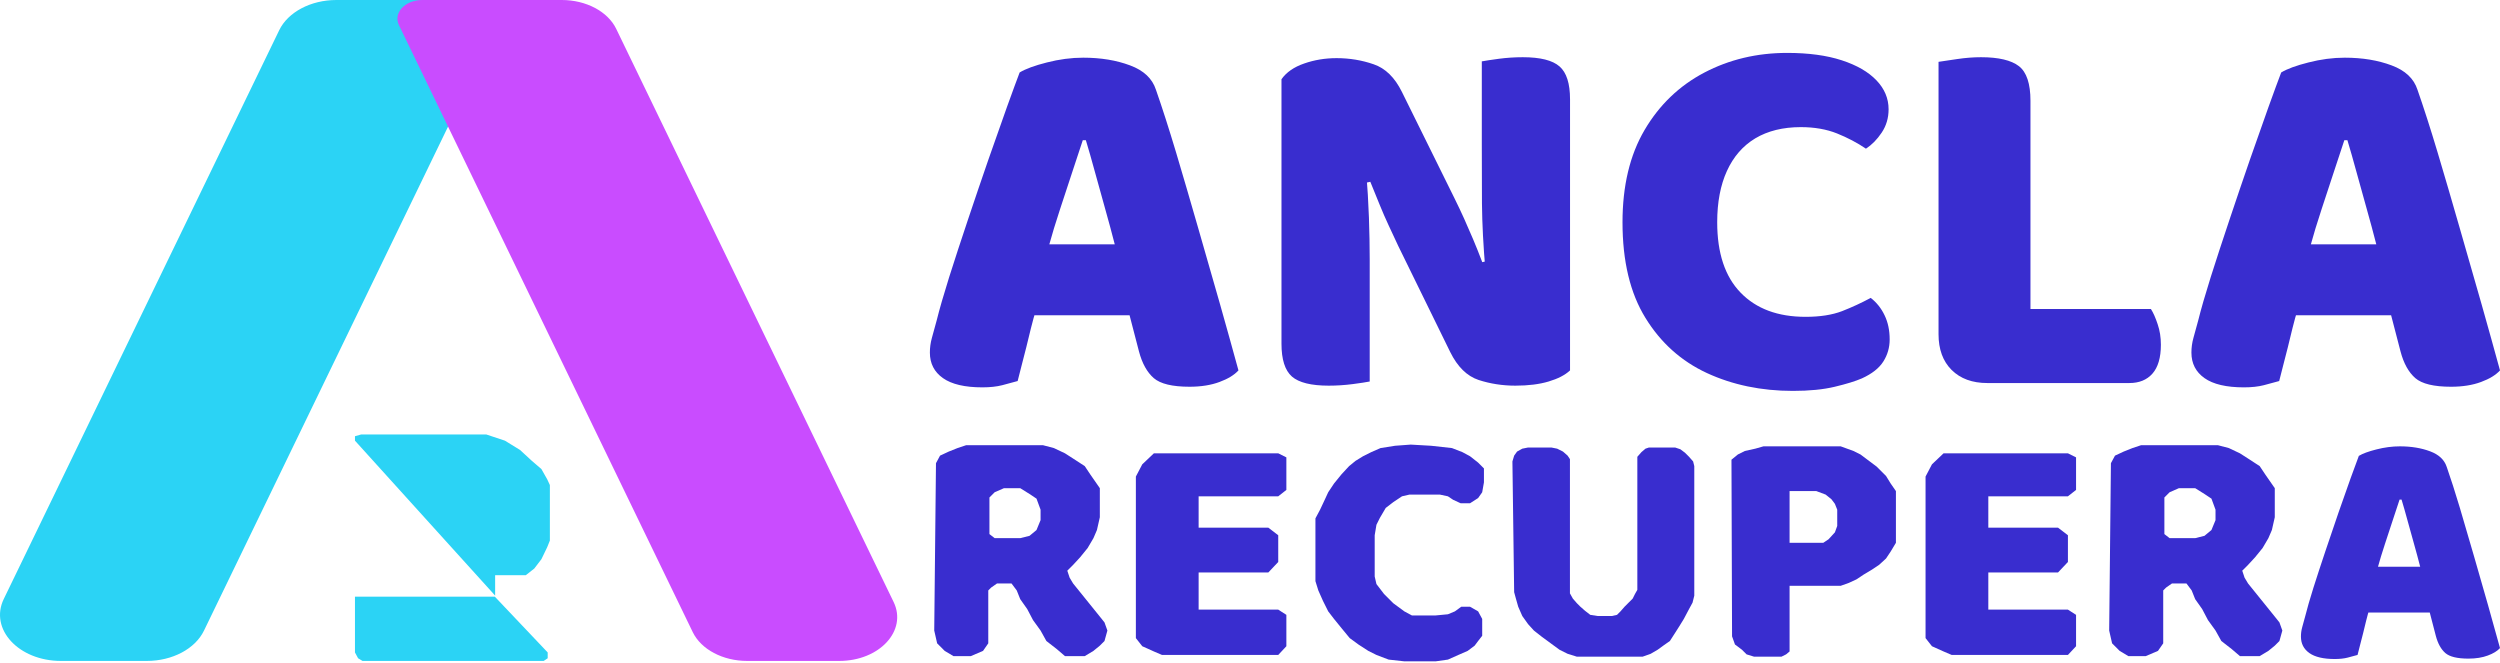
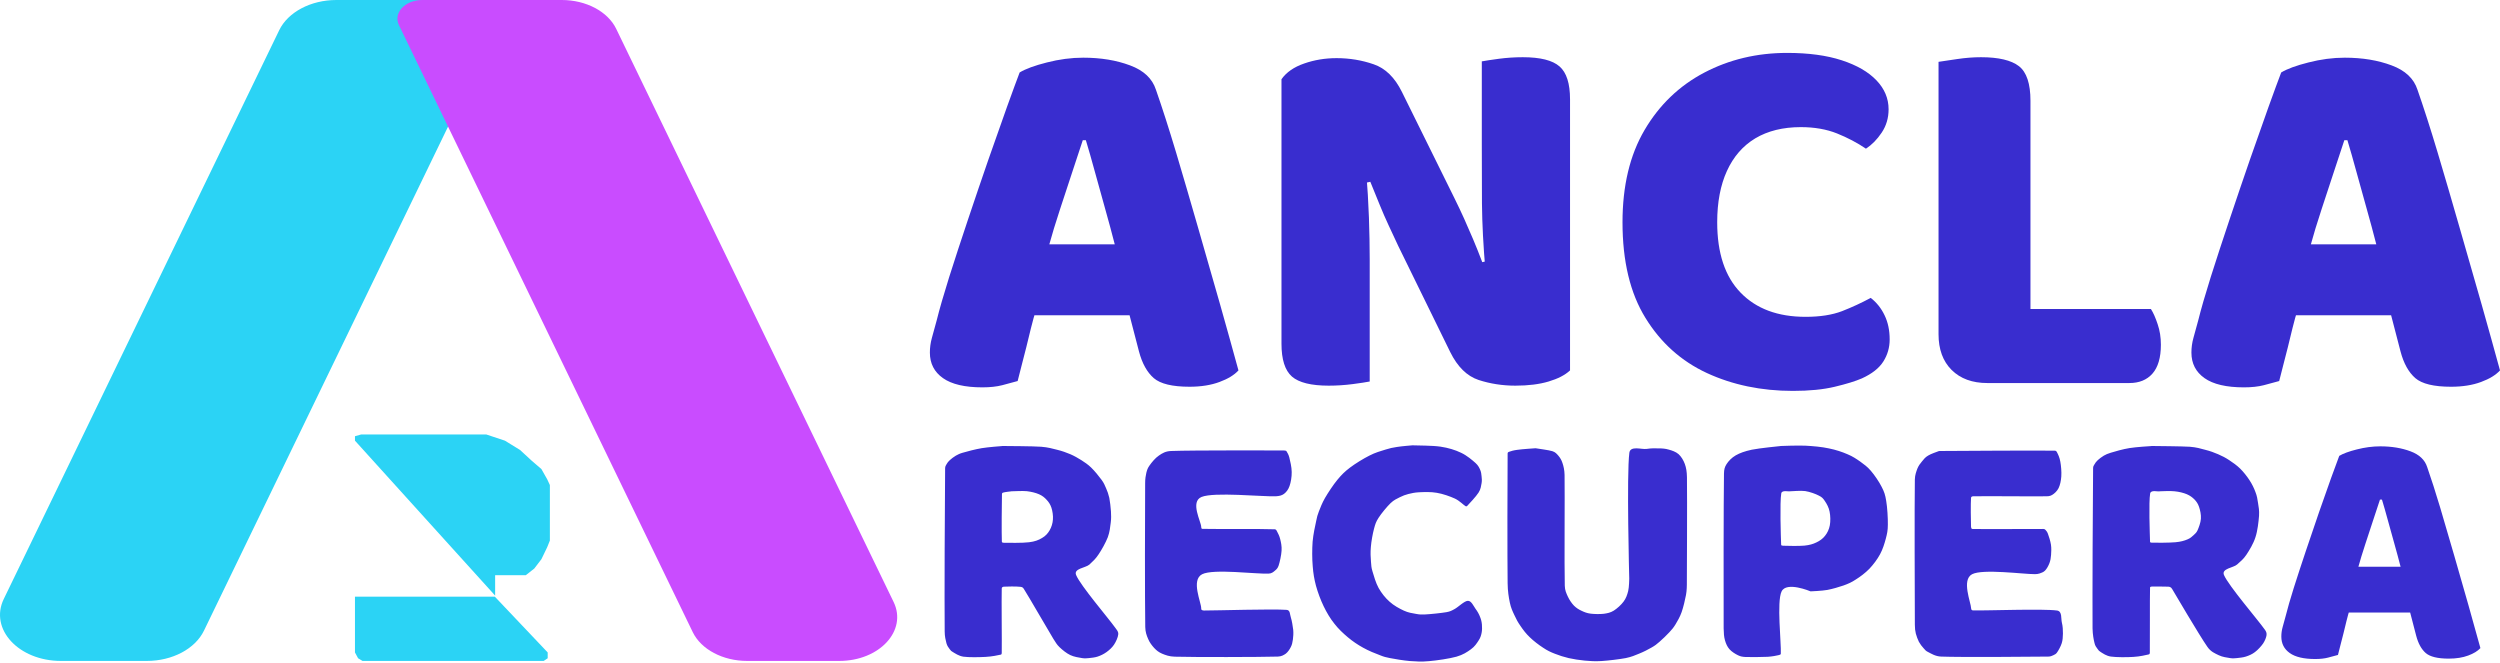
<svg xmlns="http://www.w3.org/2000/svg" width="2296" height="608" viewBox="0 0 2296 608" fill="none">
  <path d="M997.255 128.772H994.427C991.492 137.823 988.24 147.687 984.669 158.328C981.169 168.899 977.492 180.071 973.639 191.844C969.75 203.546 966.073 215.673 962.608 228.188L952.002 282.775C950.022 289.209 948.254 295.467 946.769 301.583C945.355 307.735 943.941 313.533 942.527 318.978C941.113 324.458 939.734 329.796 938.426 334.958C937.082 340.049 935.81 345.069 934.608 349.948C930.365 351.15 925.628 352.423 920.466 353.766C915.375 355.074 909.294 355.746 902.223 355.746C886.102 355.746 874.01 352.918 866.02 347.261C857.995 341.604 854 333.791 854 323.786C854 319.261 854.601 314.806 855.838 310.351C857.147 305.826 858.596 300.523 860.222 294.371C862.768 284.118 866.586 270.861 871.677 254.633C876.839 238.335 882.602 220.764 888.93 201.885C895.223 183.041 901.516 164.621 907.738 146.591C914.031 128.595 919.759 112.438 924.85 98.085C930.012 83.766 933.9 73.266 936.446 66.549C941.891 63.261 950.234 60.185 961.477 57.357C972.79 54.458 983.891 52.973 994.851 52.973C1010.97 52.973 1025.29 55.341 1037.84 60.044C1050.36 64.675 1058.28 72.135 1061.6 82.387C1067.33 98.792 1073.51 118.024 1080.13 140.085C1086.7 162.146 1093.45 185.197 1100.35 209.238C1107.31 233.208 1113.99 256.542 1120.43 279.24C1126.83 301.866 1132.49 322.195 1137.4 340.19C1133.51 344.433 1127.71 347.968 1120.01 350.796C1112.26 353.696 1103.07 355.18 1092.43 355.18C1076.66 355.18 1065.74 352.529 1059.62 347.261C1053.47 341.887 1048.94 333.756 1046.04 322.796L1034.02 276.553L1024.41 226.774C1021.19 214.259 1017.94 202.167 1014.65 190.571C1011.43 178.975 1008.36 167.945 1005.46 157.48C1002.63 147.015 999.871 137.469 997.255 128.772ZM915.799 289.563L949.032 224.37H1055.24L1065.42 289.563H915.799Z" fill="#392dcf" />
  <path d="M1176.91 157.195H1254.69C1255.89 172.009 1256.74 186.186 1257.23 199.762C1257.69 213.267 1257.94 226.03 1257.94 238.086C1257.94 250.177 1257.94 261.985 1257.94 273.581V350.371C1254.72 351.007 1249.49 351.82 1242.24 352.775C1235.06 353.694 1227.75 354.189 1220.32 354.189C1204.2 354.189 1192.92 351.396 1186.52 345.845C1180.09 340.189 1176.91 330.113 1176.91 315.582V157.195ZM1441.92 248.975H1364.28C1362.3 226.454 1361.21 205.701 1361.03 186.751C1360.92 167.731 1360.89 149.665 1360.89 132.589V56.365C1364.35 55.729 1369.66 54.916 1376.73 53.961C1383.8 53.042 1391.05 52.547 1398.51 52.547C1414.63 52.547 1425.87 55.375 1432.3 61.032C1438.7 66.618 1441.92 76.658 1441.92 91.154L1441.92 248.975ZM1441.92 222.954V162.145V340.189C1437.4 344.431 1430.82 347.825 1422.26 350.371C1413.78 352.916 1403.6 354.189 1391.72 354.189C1379.84 354.189 1368.56 352.421 1357.92 348.956C1347.24 345.386 1338.58 336.865 1331.9 323.36L1284.1 225.782C1280.88 218.994 1277.91 212.631 1275.19 206.691C1272.43 200.752 1269.75 194.6 1267.13 188.166C1264.58 181.766 1261.69 174.696 1258.5 166.953L1176.91 184.772V72.769C1181.43 66.37 1188.36 61.562 1197.69 58.345C1207.03 55.057 1216.96 53.395 1227.53 53.395C1239.48 53.395 1250.87 55.304 1261.61 59.052C1272.36 62.729 1280.99 71.178 1287.49 84.366L1335.72 181.943C1338.9 188.378 1341.87 194.635 1344.63 200.752C1347.35 206.903 1350.07 213.161 1352.83 219.56C1355.55 225.995 1358.38 233.065 1361.31 240.773L1441.92 222.954Z" fill="#392dcf" />
  <path d="M1734.48 100.348C1734.48 108.374 1732.36 115.551 1728.12 121.844C1723.95 128.066 1719.14 132.98 1713.69 136.551C1705.67 131.107 1696.79 126.44 1687.11 122.551C1677.49 118.697 1666.39 116.753 1653.87 116.753C1637.47 116.753 1623.5 120.217 1612.01 127.076C1600.6 133.97 1591.93 143.975 1585.99 157.057C1580.05 170.067 1577.08 185.764 1577.08 204.148C1577.08 232.432 1584.23 253.998 1598.58 268.776C1612.9 283.589 1632.8 290.978 1658.26 290.978C1671.45 290.978 1682.62 289.246 1691.77 285.746C1700.9 282.175 1709.66 278.109 1718.08 273.584C1723.52 277.827 1727.76 283.165 1730.8 289.564C1733.92 295.999 1735.47 303.388 1735.47 311.767C1735.47 319.12 1733.53 325.873 1729.67 331.989C1725.78 338.141 1719.21 343.302 1709.88 347.545C1704.01 350.09 1695.77 352.636 1685.13 355.182C1674.56 357.727 1661.72 359 1646.66 359C1617.6 359 1591.26 353.52 1567.61 342.595C1544.03 331.671 1525.22 314.807 1511.18 291.968C1497.11 269.165 1490.11 239.891 1490.11 204.148C1490.11 170.703 1496.83 142.455 1510.34 119.44C1523.91 96.353 1542.19 78.782 1565.21 66.691C1588.19 54.635 1613.57 48.59 1641.29 48.59C1660.87 48.59 1677.63 50.852 1691.49 55.378C1705.35 59.903 1715.96 66.055 1723.31 73.762C1730.73 81.505 1734.48 90.379 1734.48 100.348Z" fill="#392dcf" />
  <path d="M1780.35 136.973H1864.78V347.542L1825.18 351.785C1811.39 351.785 1800.47 347.79 1792.37 339.764C1784.35 331.774 1780.35 320.815 1780.35 306.956V136.973ZM1825.18 351.785V283.763H1975.37C1977.63 287.263 1979.68 291.93 1981.59 297.764C1983.57 303.526 1984.56 309.784 1984.56 316.572C1984.56 328.451 1981.94 337.325 1976.78 343.158C1971.69 348.921 1964.62 351.785 1955.57 351.785H1825.18ZM1864.78 248.551H1780.35V56.789C1784.21 56.153 1789.9 55.304 1797.46 54.244C1804.99 53.112 1812.31 52.547 1819.38 52.547C1835.5 52.547 1847.1 55.304 1854.17 60.749C1861.24 66.229 1864.78 76.835 1864.78 92.568V248.551Z" fill="#392dcf" />
  <path d="M2155.86 128.777H2153.03C2150.09 137.828 2146.84 147.691 2143.27 158.333C2139.77 168.904 2136.09 180.076 2132.24 191.849C2128.35 203.551 2124.67 215.678 2121.21 228.193L2110.6 282.78C2108.62 289.214 2106.86 295.472 2105.37 301.588C2103.96 307.74 2102.54 313.538 2101.13 318.983C2099.71 324.462 2098.34 329.801 2097.03 334.963C2095.68 340.054 2094.41 345.074 2093.21 349.953C2088.97 351.155 2084.23 352.428 2079.07 353.771C2073.98 355.079 2067.9 355.751 2060.82 355.751C2044.7 355.751 2032.61 352.923 2024.62 347.266C2016.6 341.609 2012.6 333.796 2012.6 323.791C2012.6 319.265 2013.2 314.811 2014.44 310.356C2015.75 305.831 2017.2 300.528 2018.82 294.376C2021.37 284.123 2025.19 270.866 2030.28 254.638C2035.44 238.34 2041.2 220.769 2047.53 201.889C2053.82 183.046 2060.12 164.626 2066.34 146.595C2072.63 128.6 2078.36 112.443 2083.45 98.09C2088.61 83.771 2092.5 73.271 2095.05 66.554C2100.49 63.266 2108.84 60.19 2120.08 57.361C2131.39 54.462 2142.49 52.977 2153.45 52.977C2169.57 52.977 2183.89 55.346 2196.44 60.048C2208.96 64.68 2216.88 72.139 2220.2 82.392C2225.93 98.797 2232.12 118.029 2238.73 140.09C2245.3 162.151 2252.06 185.202 2258.95 209.243C2265.91 233.213 2272.6 256.547 2279.03 279.244C2285.43 301.871 2291.09 322.2 2296 340.195C2292.11 344.438 2286.31 347.973 2278.61 350.801C2270.86 353.7 2261.67 355.185 2251.03 355.185C2235.26 355.185 2224.34 352.534 2218.22 347.266C2212.07 341.892 2207.54 333.761 2204.65 322.801L2192.63 276.558L2183.01 226.779C2179.79 214.263 2176.54 202.172 2173.25 190.576C2170.03 178.98 2166.96 167.949 2164.06 157.485C2161.23 147.02 2158.47 137.474 2155.86 128.777ZM2074.4 289.568L2107.63 224.375H2213.84L2224.02 289.568H2074.4Z" fill="#392dcf" />
  <path d="M134.813 607H55.989C17.119 607 -9.91 577.714 3.461 550.115L256.423 27.759C264.478 11.091 285.457 0 308.92 0H435.242C451.032 0 462.015 11.92 456.603 23.137L187.309 579.21C179.223 595.91 158.276 607 134.813 607Z" fill="#2BD3F5" />
  <path d="M454.733 547L326 404.708V400.631L331.721 399H349.703H446.559L463.724 404.708L477.619 413.27L488.244 423.055L497.235 430.802L502.548 440.179L505 445.479V496.444L502.548 502.559L497.235 513.567L490.696 522.129L482.932 528.245H454.733V547Z" fill="#2BD3F5" />
  <path d="M326 599.215V550.458V548H454.468L495.251 591.021L503 599.215V604.542L499.329 607H332.933L328.855 604.542L326 599.215Z" fill="#2BD3F5" />
  <path d="M515.921 0H387.765C371.948 0 360.968 11.92 366.411 23.139L636.249 580.611C643.95 596.45 663.873 607 686.213 607H770.739C807.719 607 833.433 579.178 820.703 552.885L565.885 26.42C558.184 10.549 538.23 0 515.921 0Z" fill="#C94CFF" />
-   <path d="M2205.59 458.818H2203.77C2201.87 464.656 2199.77 471.019 2197.47 477.884C2195.21 484.704 2192.84 491.911 2190.36 499.506C2187.85 507.055 2185.47 514.878 2183.24 522.951L2176.4 558.166C2175.12 562.317 2173.98 566.354 2173.02 570.299C2172.11 574.268 2171.2 578.008 2170.29 581.52C2169.37 585.056 2168.48 588.499 2167.64 591.829C2166.77 595.113 2165.95 598.352 2165.18 601.499C2162.44 602.275 2159.38 603.096 2156.05 603.963C2152.77 604.807 2148.85 605.24 2144.28 605.24C2133.88 605.24 2126.08 603.415 2120.93 599.766C2115.75 596.117 2113.18 591.077 2113.18 584.622C2113.18 581.703 2113.56 578.829 2114.36 575.955C2115.21 573.036 2116.14 569.615 2117.19 565.647C2118.83 559.032 2121.3 550.48 2124.58 540.011C2127.91 529.497 2131.63 518.162 2135.71 505.983C2139.77 493.827 2143.83 481.944 2147.84 470.312C2151.9 458.704 2155.6 448.281 2158.88 439.021C2162.21 429.784 2164.72 423.01 2166.36 418.677C2169.87 416.556 2175.26 414.572 2182.51 412.747C2189.81 410.877 2196.97 409.919 2204.04 409.919C2214.44 409.919 2223.68 411.447 2231.77 414.48C2239.85 417.468 2244.96 422.28 2247.1 428.895C2250.79 439.477 2254.79 451.884 2259.05 466.116C2263.29 480.348 2267.65 495.218 2272.1 510.727C2276.59 526.19 2280.9 541.243 2285.05 555.885C2289.18 570.482 2292.83 583.596 2296 595.205C2293.49 597.942 2289.75 600.222 2284.78 602.047C2279.78 603.917 2273.85 604.875 2266.99 604.875C2256.82 604.875 2249.77 603.164 2245.82 599.766C2241.85 596.299 2238.93 591.054 2237.06 583.984L2229.31 554.152L2223.11 522.039C2221.03 513.965 2218.93 506.165 2216.81 498.685C2214.74 491.204 2212.75 484.088 2210.88 477.337C2209.06 470.586 2207.28 464.428 2205.59 458.818ZM2153.04 562.545L2174.48 520.488H2242.99L2249.56 562.545H2153.04Z" fill="#392dcf" />
-   <path d="M1049.05 426.462L1043.18 437.669V586.027L1049.05 593.499L1059.73 598.302L1067.2 601.504H1173.93L1181.4 593.499V564.681L1173.93 559.878H1100.82V525.723H1164.86L1173.93 516.117V491.569L1164.86 484.631H1100.82V455.813H1173.93L1181.4 449.943V420.058L1173.93 416.322H1059.73L1049.05 426.462Z" fill="#392dcf" />
-   <path d="M1774.3 426.462L1768.43 437.669V586.027L1774.3 593.499L1784.97 598.302L1792.44 601.504H1899.18L1906.65 593.499V564.681L1899.18 559.878H1826.07V525.723H1890.11L1899.18 516.117V491.569L1890.11 484.631H1826.07V455.813H1899.18L1906.65 449.943V420.058L1899.18 416.322H1784.97L1774.3 426.462Z" fill="#392dcf" />
-   <path d="M1357.51 424.862L1362.85 430.199V443.007L1361.25 452.079L1357.51 457.415L1350.04 462.218H1341.5L1334.56 459.016L1329.76 455.814L1322.29 454.213H1294.54L1287.6 455.814L1279.6 461.151L1272.66 466.488L1267.32 475.56L1264.12 481.964L1262.52 491.57V529.46L1264.12 536.398L1271.06 545.47L1279.6 554.009L1289.74 561.48L1296.67 565.216H1306.81H1318.55L1329.76 564.148L1336.17 561.48L1342.04 557.211H1350.04L1357.51 561.48L1361.25 568.417V583.894L1357.51 588.697L1354.31 592.966L1347.91 597.769L1339.37 601.505L1329.76 605.774L1318.55 607.375H1303.08H1289.74L1275.33 605.774L1264.12 601.505L1256.65 597.769L1247.58 591.899L1239.57 586.028L1232.1 576.956L1225.16 568.417L1219.83 561.48L1215.02 551.874L1210.75 542.268L1208.09 533.729V476.094L1212.36 468.089L1216.62 459.016L1219.83 452.079L1225.16 444.074L1232.1 435.535L1239.04 428.064L1244.91 423.261L1251.85 418.992L1259.32 415.256L1267.86 411.52L1281.2 409.386L1295.61 408.318L1314.29 409.386L1333.5 411.52L1343.1 415.256L1350.04 418.992L1357.51 424.862Z" fill="#392dcf" />
-   <path d="M1390.6 418.458L1389 423.794L1390.6 543.869L1392.2 549.739L1394.33 557.21L1398.07 565.749L1403.41 573.22L1408.74 579.09L1416.21 584.961L1424.22 590.831L1432.22 596.701L1439.69 600.437L1448.23 603.105H1499.46H1508.54L1516.01 600.437L1522.41 596.701L1528.28 592.432L1533.62 588.696L1538.42 581.225L1542.16 575.355L1546.43 568.417L1551.23 559.345L1554.43 553.475L1556.03 547.071V428.064L1554.97 423.794L1551.23 419.525L1547.49 415.789L1543.22 412.587L1538.42 410.986H1514.41L1511.21 412.054L1507.47 415.256L1503.73 419.525V541.734L1501.6 545.47L1499.46 549.739L1495.73 553.475L1491.99 557.21L1488.26 561.48L1485.06 564.682L1480.25 565.749H1473.31H1467.44L1460.51 564.682L1455.7 560.946L1451.43 557.21L1448.23 554.008L1444.5 549.739L1441.83 544.936V539.066V421.66L1439.69 418.458L1435.42 414.722L1430.09 412.054L1424.75 410.986H1403.41L1398.07 412.054L1393.27 414.722L1390.6 418.458Z" fill="#392dcf" />
-   <path fill-rule="evenodd" clip-rule="evenodd" d="M1596.05 417.39L1590.18 422.193L1590.72 584.427L1593.39 591.898L1599.79 596.701L1604.06 600.971L1611 603.105H1636.08L1640.35 600.971L1643.55 598.302V537.998H1681.97H1690.51L1697.98 535.33L1704.92 532.128L1711.33 527.859L1719.33 523.056L1725.73 518.786L1732.14 512.916L1736.41 506.512L1741.21 498.507V451.011L1736.41 444.073L1732.14 437.136L1723.6 428.597L1715.06 422.193L1708.66 417.39L1702.25 414.188L1690.51 409.919H1681.97H1619.54L1612.06 412.054L1602.46 414.188L1596.05 417.39ZM1643.55 451.011V498.507H1674.5L1679.31 495.305L1685.18 488.901L1687.31 483.031V468.088L1685.18 462.752L1681.97 458.482L1676.64 454.213L1668.1 451.011H1643.55Z" fill="#392dcf" />
-   <path fill-rule="evenodd" clip-rule="evenodd" d="M1937.07 579.091L1938.67 425.396L1942.41 418.458L1950.41 414.723L1958.42 411.521L1966.42 408.853H1979.23H2036.87L2047.01 411.521L2057.14 416.324L2064.62 421.127L2075.29 428.064L2080.63 436.069L2089.16 448.344V457.95V475.027L2086.5 486.767L2083.29 494.239L2077.96 503.311L2071.02 511.85L2064.62 518.787L2059.28 524.124L2061.41 530.528L2064.62 535.865L2089.16 566.283L2093.43 571.62L2096.1 579.091L2093.43 588.697L2089.16 592.967L2083.29 597.77L2075.29 602.572H2057.14L2049.67 596.169L2040.07 588.697L2034.73 579.091L2027.79 569.485L2022.46 559.346L2016.05 550.273L2012.85 542.268L2008.05 535.865H1994.71L1989.37 539.6L1986.7 542.268V590.832L1981.9 597.77L1970.69 602.572H1954.68L1946.68 597.77L1939.74 590.832L1937.07 579.091ZM1987.77 456.882L1992.57 452.079L2001.11 448.344H2016.05L2024.59 453.68L2031 457.95L2034.73 468.089V477.695L2031 486.767L2024.59 492.104L2016.05 494.239H1992.57L1987.77 490.503V456.882Z" fill="#392dcf" />
-   <path fill-rule="evenodd" clip-rule="evenodd" d="M858 579.091L859.601 425.396L863.337 418.458L871.342 414.723L879.347 411.521L887.352 408.853H900.159H957.795L967.935 411.521L978.074 416.324L985.546 421.127L996.219 428.064L1001.56 436.069L1010.09 448.344V457.95V475.027L1007.43 486.767L1004.22 494.239L998.887 503.311L991.95 511.85L985.546 518.787L980.209 524.124L982.344 530.528L985.546 535.865L1010.09 566.283L1014.36 571.62L1017.03 579.091L1014.36 588.697L1010.09 592.967L1004.22 597.77L996.219 602.572H978.074L970.603 596.169L960.997 588.697L955.66 579.091L948.723 569.485L943.386 559.346L936.982 550.273L933.78 542.268L928.977 535.865H915.636L910.299 539.6L907.631 542.268V590.832L902.828 597.77L891.621 602.572H875.611L867.606 597.77L860.668 590.832L858 579.091ZM908.698 456.882L913.501 452.079L922.04 448.344H936.982L945.521 453.68L951.925 457.95L955.66 468.089V477.695L951.925 486.767L945.521 492.104L936.982 494.239H913.501L908.698 490.503V456.882Z" fill="#392dcf" />
+   <path d="M2187.59 458.82L2185.77 458.82C2183.87 464.66 2181.77 471.02 2179.47 477.88C2177.21 484.7 2174.84 491.91 2172.36 499.51C2169.85 507.06 2167.47 514.88 2165.24 522.95L2158.4 558.17C2157.12 562.32 2155.98 566.35 2155.02 570.3C2154.11 574.27 2153.2 578.01 2152.29 581.52C2151.37 585.06 2150.48 588.5 2149.64 591.83C2148.77 595.11 2147.95 598.35 2147.18 601.5C2144.44 602.28 2141.38 603.1 2138.05 603.96C2134.77 604.81 2130.85 605.24 2126.28 605.24C2115.88 605.24 2108.08 603.42 2102.93 599.77C2097.75 596.12 2095.18 591.08 2095.18 584.62C2095.18 581.7 2095.56 578.83 2096.36 575.96C2097.21 573.04 2098.14 569.62 2099.19 565.65C2100.83 559.03 2103.3 550.48 2106.58 540.01C2109.91 529.5 2113.63 518.16 2117.71 505.98C2121.77 493.83 2125.83 481.94 2129.84 470.31C2133.9 458.7 2137.6 448.28 2140.88 439.02C2144.21 429.78 2146.72 423.01 2148.36 418.68C2151.87 416.56 2157.26 414.57 2164.51 412.75C2171.81 410.88 2178.97 409.92 2186.04 409.92C2196.44 409.92 2205.68 411.45 2213.77 414.48C2221.85 417.47 2226.96 422.28 2229.1 428.9C2232.79 439.48 2236.79 451.88 2241.05 466.12C2245.29 480.35 2249.65 495.22 2254.1 510.73C2258.59 526.19 2262.9 541.24 2267.05 555.89C2271.18 570.48 2274.83 583.6 2278 595.21C2275.49 597.94 2271.75 600.22 2266.78 602.05C2261.78 603.92 2255.85 604.88 2248.99 604.88C2238.82 604.88 2231.77 603.16 2227.82 599.77C2223.85 596.3 2220.93 591.05 2219.06 583.98L2211.31 554.15L2205.11 522.04C2203.03 513.97 2200.93 506.17 2198.81 498.69C2196.74 491.2 2194.75 484.09 2192.88 477.34C2191.06 470.59 2189.28 464.43 2187.59 458.82ZM2135.04 562.54L2156.48 520.49L2224.99 520.49L2231.56 562.54L2135.04 562.54Z" fill="#392dcf" />
+   <path fill-rule="evenodd" clip-rule="evenodd" d="M1409.8 411.7C1409.8 411.7 1397.6 412.5 1393.7 413.1C1390.4 413.5 1387.5 414.3 1386 414.9C1385.1 415.2 1384.6 415.6 1384.6 416.5C1384.4 436.6 1384.3 512.8 1384.6 535.6C1384.7 543.1 1385.6 548.4 1386.6 553.3C1387.6 558.2 1389.1 561.3 1390.8 564.9C1392.4 568.5 1394.1 571.6 1396.5 575C1398.8 578.4 1401.5 582 1405 585.3C1408.4 588.6 1413.2 592.3 1417.1 594.8C1420.9 597.4 1424.1 598.9 1428 600.4C1432 602 1436.1 603.3 1440.7 604.4C1445.2 605.4 1450.3 606.2 1455.4 606.7C1460.4 607.1 1464.5 607.5 1470.8 607.1C1477 606.7 1487.2 605.5 1493 604.4C1498.4 603.3 1501.5 601.9 1505.4 600.3C1509.4 598.7 1513.5 596.6 1516.6 594.8C1519.8 593 1521.4 591.8 1524.1 589.4C1526.9 587 1530.7 583.3 1533.2 580.6C1535.6 578 1536.9 576.5 1538.8 573.4C1540.6 570.4 1542.8 566.7 1544.4 562.2C1546 557.7 1547.6 550.7 1548.4 546.5C1549.2 542.6 1549.2 537 1549.2 537C1549.2 537 1549.6 456.8 1549.3 438.3C1549.2 433.1 1548.6 429.5 1547.3 426C1546 422.5 1544 419.3 1541.6 417.1C1539.1 414.9 1535.5 413.7 1532.5 412.9C1529.4 412 1526.7 411.8 1523.3 411.8C1520 411.7 1516.6 411.6 1512.1 412.3C1507.6 412.9 1497.3 409.1 1496.4 415.8C1493.8 435.7 1496.3 531.5 1496.3 531.5C1496.3 531.5 1496.2 539.4 1495.3 542.9C1494.4 546.4 1493.3 549.6 1491.1 552.5C1488.9 555.5 1485.1 558.9 1482.1 560.8C1479 562.7 1476.4 563.2 1472.9 563.7C1469.4 564.1 1464.3 564 1461 563.6C1457.6 563.2 1455.1 562.2 1452.6 561C1450 559.8 1447.7 558.4 1445.5 556.2C1443.4 554 1441.3 550.9 1439.9 547.9C1438.5 544.8 1437.2 542.2 1437.1 537.9C1436.6 519.3 1437.2 455 1436.9 436.2C1436.8 431.6 1436 428.3 1435 425.3C1434.1 422.4 1432.7 420.3 1431.2 418.5C1429.6 416.7 1428.5 415.3 1425.8 414.4C1422.4 413.3 1413.2 412.2 1410.5 411.7C1410.2 411.6 1409.8 411.7 1409.8 411.7ZM1179.2 413.7C1179.2 413.7 1094.6 413.4 1075.5 414.2C1070.4 414.4 1067.5 416.2 1064.3 418.4C1061 420.6 1057.7 424.7 1055.8 427.4C1054 429.9 1053.5 431.5 1052.8 434.2C1052.2 436.9 1051.7 439.7 1051.7 443.7C1051.5 467.3 1051.4 551.9 1051.8 575.8C1051.9 580.5 1053 583.4 1054.4 586.7C1055.7 589.9 1057.9 592.8 1060 595.1C1062.2 597.4 1064 598.9 1067.2 600.3C1070.3 601.6 1073.9 603 1079 603.1C1096.7 603.6 1156.6 603.5 1173.6 603C1176.8 602.9 1178.9 601.7 1180.9 600.3C1182.8 598.8 1184.4 596.4 1185.5 594.2C1186.6 592.1 1187 590 1187.4 587.3C1187.7 584.7 1188 581.9 1187.7 578.5C1187.3 575.1 1186.5 570.1 1185.5 567C1184.5 564 1185 560.4 1181.7 560.1C1168.3 559.1 1118.6 560.7 1105.6 560.7C1104.7 560.7 1104 560.4 1103.6 560.1C1103.2 559.8 1103.2 559.4 1103.2 558.8C1103.3 553.3 1093.6 532.8 1104 527.4C1114.3 522.1 1154 527.4 1165.2 526.8C1167.9 526.7 1169.5 525.3 1171 524C1172.5 522.8 1173.5 521.7 1174.3 519.4C1175.3 516.4 1176.8 509.7 1177 505.7C1177.3 501.6 1176.4 497.8 1175.7 495C1175 492.2 1173.9 490.1 1173.1 488.6C1172.4 487.4 1172.2 486.2 1170.8 486.1C1159.3 485.6 1115.5 486 1104.2 485.7C1103.3 485.6 1103.2 484.7 1103.2 483.9C1103.1 479 1092.8 460.8 1103.5 456.4C1114.9 451.7 1158.9 456.2 1171.5 455.8C1174.9 455.6 1177.1 455.1 1179.2 453.6C1181.3 452 1183.1 449.8 1184.3 446.4C1185.5 443.1 1186.4 437.9 1186.3 433.5C1186.3 429.1 1184.9 423.3 1184.1 420.1C1183.5 417.6 1182.2 415.5 1181.5 414.4C1181.1 413.8 1180.3 413.9 1179.9 413.8C1179.6 413.7 1179.2 413.7 1179.2 413.7ZM1297 409C1297 409 1287 409.8 1282.9 410.5C1278.8 411.1 1276.6 411.6 1272.4 412.9C1268.2 414.2 1263.1 415.6 1257.7 418.4C1252.3 421.1 1244.8 425.7 1239.9 429.4C1235 433.1 1232.1 436 1228.3 440.6C1224.4 445.3 1219.7 452.5 1216.9 457.3C1214.1 462.2 1212.7 466.1 1211.3 469.6C1210 473.1 1209.5 474.6 1208.8 478.4C1207.8 483.1 1206.1 490.6 1205.5 497.5C1205 504.4 1205 513.2 1205.6 520C1206.1 526.7 1207 531.9 1208.6 538C1210.3 544.1 1212.8 550.9 1215.6 556.7C1218.4 562.5 1221.7 568.1 1225.5 572.8C1229.2 577.6 1233.5 581.6 1237.9 585.3C1242.3 589 1246.9 592.1 1251.8 594.8C1256.7 597.6 1263.4 600.3 1267.5 601.8C1271.2 603.3 1272.7 603.6 1276.6 604.4C1281.2 605.3 1288.9 606.6 1294.8 607.1C1300.8 607.5 1305.2 607.9 1312.4 607.2C1319.5 606.6 1331.2 604.9 1337.6 603.1C1343.6 601.4 1347.5 598.8 1350.9 596.3C1354.3 593.9 1356.3 590.8 1357.9 588.3C1359.6 585.8 1360.2 583.7 1360.7 581.3C1361.2 578.9 1361.2 576.2 1361 573.7C1360.8 571.3 1360.3 569 1359.3 566.6C1358.4 564.2 1357 561.6 1355.1 559.1C1353.3 556.6 1351.3 551.7 1348.1 551.8C1344.9 551.8 1339.1 557.7 1335.8 559.4C1332.9 561 1331.7 561.6 1328.5 562.2C1324 563 1313.5 564.1 1308.9 564.3C1305.3 564.5 1303.7 564.4 1300.5 563.8C1297.2 563.2 1293.3 562.7 1289.3 560.8C1285.2 558.9 1280 556.1 1276.2 552.6C1272.3 549.2 1268.7 544.6 1266.1 540C1263.5 535.3 1261.7 528.8 1260.5 524.8C1259.4 521.2 1259.4 519.6 1259.1 515.9C1258.8 512.1 1258.5 507.3 1259 502.3C1259.4 497.2 1260.7 490.1 1261.9 485.6C1263.1 481.2 1263.6 479.4 1266.1 475.5C1268.6 471.6 1273.8 465.3 1277.1 462.1C1280.2 459.1 1283 458 1285.7 456.6C1288.5 455.2 1290.5 454.5 1293.4 453.7C1296.4 453 1299.1 452.3 1303.3 452.1C1307.6 451.9 1314.1 451.6 1319.6 452.6C1325.1 453.5 1331.8 455.9 1336.2 457.9C1340.6 460 1344.1 463.8 1346 464.9C1346.5 465.2 1347 465.1 1347.4 464.7C1349.4 462.6 1355.7 455.9 1357.9 452.4C1360 449.2 1360.2 446.2 1360.7 443.7C1361.1 441.2 1360.9 439.6 1360.7 437.6C1360.5 435.5 1360.3 433.5 1359.4 431.5C1358.5 429.4 1357.5 427.4 1355.2 425.3C1352.3 422.7 1347.2 418.3 1341.8 415.8C1336.4 413.2 1330.2 411.3 1322.9 410.2C1315.5 409.1 1302 409.2 1297.7 409C1297.4 408.9 1297 409 1297 409ZM1780.6 414.3C1778.8 415 1773.3 416.8 1770.8 418.4C1768.2 419.9 1766.8 421.7 1765.2 423.7C1763.5 425.7 1762 427.7 1760.9 430.4C1759.9 433.2 1758.7 436.1 1758.6 440.3C1758.2 464.2 1758.5 550.1 1758.6 573.7C1758.6 577.2 1758.9 579.3 1759.5 581.9C1760.2 584.5 1761.2 587.1 1762.3 589.4C1763.5 591.6 1765.1 593.7 1766.6 595.3C1768 596.9 1768.7 597.9 1770.9 598.9C1773.5 600.2 1777.4 602.8 1782.7 603C1801 603.7 1863.9 603.2 1881.1 603C1883.1 603 1884.4 602.4 1885.7 601.8C1887.1 601.1 1888.2 600.7 1889.2 599.2C1890.5 597.4 1892.6 593.6 1893.5 590.7C1894.4 587.9 1894.5 585.1 1894.6 581.9C1894.6 578.7 1894.5 575.2 1893.6 571.7C1892.7 568.2 1894.1 561.4 1889.2 560.7C1875.6 558.9 1825.3 560.9 1812.1 560.6C1811 560.6 1810.3 559.9 1810.3 558.8C1810.1 553.2 1801.3 532.7 1811.1 527.4C1820.9 522.2 1858.6 527.4 1868.9 527.3C1870.7 527.2 1871.5 527.2 1873.1 526.7C1874.6 526.1 1876.7 525.6 1878.2 524C1879.7 522.5 1881.3 519.6 1882.2 517.2C1883.1 514.8 1883.5 512.6 1883.7 509.7C1883.9 506.9 1884.1 503.5 1883.6 500.2C1883.1 497 1881.7 492.5 1880.8 490.2C1880.2 488.5 1879.2 487.3 1878.5 486.6C1877.9 486 1877.5 485.8 1876.6 485.8C1865.4 485.7 1822.5 486.1 1811.4 485.8C1810.5 485.7 1810.3 484.8 1810.2 483.9C1810 479.1 1809.8 462 1810.2 457.3C1810.2 456.3 1811.1 455.8 1812.1 455.8C1823.3 455.5 1865.2 456 1877.3 455.8C1880.4 455.8 1882.4 455.9 1884.6 454.6C1886.8 453.3 1889.2 451.1 1890.6 448.3C1892 445.4 1892.8 441.6 1893.1 437.6C1893.4 433.5 1892.9 427.7 1892.2 424C1891.6 420.3 1890.1 417.2 1889.2 415.5C1888.7 414.5 1888.2 413.9 1887.1 413.9C1869.1 413.6 1799 414.1 1781.3 414.2C1781 414.2 1780.8 414.2 1780.6 414.3ZM1975.4 409.7C1975.4 409.7 1962 410.5 1955.8 411.5C1949.6 412.5 1942.4 414.6 1938.5 415.8C1935.7 416.6 1934.1 417.4 1932.1 418.5C1930.1 419.7 1928 421.3 1926.6 422.6C1925.2 423.9 1924.3 425.1 1923.6 426.4C1922.8 427.6 1922.3 428.4 1922.3 430.1C1922 455.2 1921.6 550.4 1921.8 577.1C1921.9 582.8 1922.8 587.4 1923.6 590.6C1924.1 593.1 1925.4 594.6 1926.4 596C1927.3 597.4 1927.9 598 1929.4 598.9C1931.4 600.1 1934.4 602.4 1938.7 603C1943.6 603.7 1953.5 603.7 1959.3 603.3C1965.1 603 1971 601.6 1973.5 601C1974.1 600.8 1974.4 600.3 1974.4 599.6C1974.6 589.4 1974.3 549.8 1974.6 539.7C1974.6 538.9 1975.4 538.8 1976.1 538.7C1979 538.6 1988.6 538.7 1991.5 538.8C1992.6 538.9 1993.2 539.1 1993.9 539.7C1994.6 540.3 1995.7 542.3 1995.7 542.3C1995.7 542.3 2020.3 584.2 2027.3 594.1C2030.4 598.6 2034.3 600.1 2037.8 601.8C2041.3 603.5 2045.4 603.9 2048.2 604.4C2050.7 604.8 2051.9 604.6 2054.3 604.4C2056.7 604.1 2059.8 603.9 2062.6 603C2065.4 602.1 2068.3 600.9 2070.9 598.9C2073.6 596.9 2076.7 593.5 2078.5 590.9C2080.2 588.3 2081.3 585.4 2081.6 583.3C2081.8 581.1 2081.2 579.9 2079.9 578.1C2073.4 568.9 2046.8 538.1 2042.5 528.1C2040 522.1 2051.2 521.5 2054.6 518.4C2058 515.3 2060.2 513.7 2063 509.6C2065.8 505.4 2069.5 499.4 2071.4 493.4C2073.4 487.4 2074.3 478.9 2074.7 473.7C2075 468.8 2074.4 465.7 2073.8 462.1C2073.3 458.5 2072.8 455.4 2071.4 451.9C2070.1 448.3 2068.2 444.4 2065.8 440.8C2063.5 437.3 2060.5 433.5 2057.4 430.4C2054.3 427.4 2050.7 424.8 2047.3 422.6C2044 420.4 2040.9 418.8 2037.2 417.2C2033.5 415.6 2029.7 414.2 2025.3 413.1C2021 411.9 2017.2 410.8 2011.2 410.3C2003 409.8 1982.1 409.7 1976.1 409.6C1975.8 409.6 1975.4 409.7 1975.4 409.7ZM919.9 409.7C919.9 409.7 907.6 410.6 901.6 411.6C895.7 412.6 888.1 414.6 884.1 415.8C881.3 416.6 879.8 417.4 877.8 418.5C875.8 419.7 873.7 421.3 872.3 422.6C870.9 423.9 870.1 424.9 869.4 426.2C868.7 427.4 868 428.3 868 430.1C867.7 455.7 867.3 553.1 867.6 579.9C867.6 584.5 868.5 588 869.2 590.7C869.9 593.3 871.2 594.8 872.2 596.2C873.2 597.6 873.7 598.1 875.2 598.9C877.3 600.1 880.4 602.4 884.8 603.1C889.8 603.8 899.4 603.6 905.1 603.3C910.9 603 916.7 601.8 919.2 601.2C919.9 601 920 600.3 920 599.6C920.2 589.5 919.7 550.5 920 540.4C920.1 539.3 920.9 538.9 922 538.8C924.7 538.6 933.7 538.5 936.7 538.9C938.4 539 939.3 539.3 940.2 540.7C945.3 548.7 961.9 577.7 967.4 586.7C969.6 590.1 970.5 591.9 973.1 594.4C975.7 596.9 979.5 600 982.9 601.6C986.4 603.3 990.9 603.9 993.8 604.4C996.4 604.8 997.7 604.6 1000.1 604.4C1002.5 604.1 1005.4 603.9 1008.1 603C1010.8 602.1 1013.7 600.7 1016.2 598.9C1018.7 597.1 1021.3 594.8 1023.1 592.1C1024.9 589.4 1026.8 585.2 1027 582.6C1027.2 580 1025.9 578.9 1024.3 576.6C1017.8 567.5 992.3 537.8 988.3 528.1C985.8 522.1 997 521.6 1000.5 518.5C1003.9 515.3 1006.1 513.4 1008.9 509.2C1011.7 505.1 1015.5 498.3 1017.4 493.4C1019.2 488.5 1019.6 484 1020.1 480C1020.6 476.1 1020.5 473.4 1020.3 469.6C1020 465.8 1019.5 460.8 1018.8 457.3C1018 453.8 1017.1 451.3 1015.9 448.6C1014.7 445.8 1013.9 443.7 1011.7 440.7C1009.4 437.5 1005.2 432.4 1002.1 429.4C999 426.4 996.3 424.7 993.1 422.6C989.9 420.6 986.6 418.7 982.9 417.1C979.3 415.6 975.5 414.2 971 413.1C966.6 412 962.6 410.8 956.3 410.3C947.9 409.7 926.6 409.7 920.6 409.6C920.3 409.6 919.9 409.7 919.9 409.7ZM1634.8 409.7C1634.8 409.7 1615.6 411.6 1608.9 413C1602.4 414.4 1598 416 1594.1 418.2C1590.3 420.4 1587.5 423.4 1585.7 426.2C1583.9 429 1583.4 431.1 1583.3 434.9C1582.9 460 1582.9 551.6 1583 577.1C1583.1 581.7 1583.3 584.8 1584.2 588C1585.1 591.2 1586.3 593.9 1588.3 596.2C1590.3 598.5 1593.7 600.6 1596.2 601.8C1598.7 603 1600.2 603.2 1603.2 603.4C1607.8 603.6 1618.5 603.4 1623.6 603.2C1627.7 602.9 1631.4 602.2 1633.4 601.7C1634.4 601.4 1635.5 601.3 1635.5 600.3C1636 590.5 1631.6 552.7 1636.2 543.2C1640.7 533.7 1662.8 543.1 1662.8 543.1C1662.8 543.1 1673.2 542.7 1678.2 541.8C1683.3 540.8 1688.7 539.2 1693.1 537.7C1697.5 536.1 1700.5 534.8 1704.4 532.2C1708.4 529.7 1713.1 526.2 1716.8 522.4C1720.5 518.5 1724.1 513.7 1726.6 509.1C1729.1 504.5 1730.7 499.3 1731.9 494.8C1733.1 490.2 1733.8 487.3 1733.8 481.8C1733.9 476 1733.3 465.8 1732.3 460.1C1731.4 454.4 1730.5 451.7 1728.1 447.1C1725.8 442.5 1721.5 436.2 1718.2 432.4C1714.9 428.5 1711.9 426.5 1708.4 423.9C1704.8 421.4 1701.6 419.2 1696.8 417.2C1692 415.1 1686.1 413.1 1679.6 411.8C1673.2 410.4 1665.3 409.7 1657.9 409.3C1650.6 409 1635.5 409.6 1635.5 409.6L1634.8 409.7ZM1644 451.2C1646.3 451.2 1653.5 450.4 1657.9 451C1662.3 451.7 1667.5 453.6 1670.5 455.2C1673.4 456.6 1674.5 457.9 1676.1 460.4C1677.8 462.9 1679.6 466.2 1680.3 469.9C1681.1 473.6 1681.2 478.8 1680.5 482.5C1679.8 486.2 1678.2 489.5 1676.1 492.1C1674.1 494.7 1671.3 496.7 1668.1 498.2C1665 499.7 1661.9 500.6 1657.2 501.1C1652.1 501.6 1641.2 501.3 1637.6 501.2C1636.7 501.1 1635.8 501.1 1635.8 500.2C1635.5 492.2 1634.5 461.4 1635.9 453.2C1636.4 449.8 1642.5 451.6 1643.9 451.2C1643.9 451.2 1644 451.2 1644 451.2ZM929 451.2C931.5 451.2 938.8 450.7 943 451.1C947.2 451.6 951.2 452.6 954.2 453.9C957.2 455.2 959.3 456.9 961.2 459C963.1 461 964.6 463.2 965.6 466.2C966.6 469.2 967.3 473.6 967 477.1C966.8 480.5 965.7 484.1 964 487C962.4 489.8 960.2 492.3 957 494.1C953.9 496 950.3 497.4 945.1 498C939.3 498.8 926.1 498.5 922 498.5C921.1 498.4 920.2 498.4 920.1 497.5C919.8 490.1 920 461.4 920.2 453.9C920.2 453.1 920.5 452.6 921.3 452.4C922.6 451.9 928.3 451.3 928.3 451.3C928.3 451.3 928.7 451.2 929 451.2ZM1983.5 451.2C1985.8 451.2 1993 450.7 1997.1 451.2C2001.3 451.6 2005.3 452.6 2008.4 453.9C2011.4 455.2 2013.5 456.8 2015.4 458.7C2017.3 460.7 2018.6 462.6 2019.6 465.5C2020.6 468.4 2021.6 472.8 2021.3 476.4C2021.1 480 2019.3 484.6 2018.2 487.1C2017.2 489.2 2016.2 490 2014.7 491.4C2013.1 492.8 2011.7 494.3 2008.9 495.4C2006.1 496.6 2002.6 497.6 1997.9 498C1992.4 498.5 1980 498.5 1976.1 498.4C1975.4 498.4 1974.6 498.2 1974.6 497.5C1974.4 490 1973.3 461 1974.7 453.2C1975.4 449.7 1981.7 451.6 1983.1 451.3C1983.3 451.2 1983.3 451.2 1983.5 451.2Z" fill="#392dcf" />
</svg>
